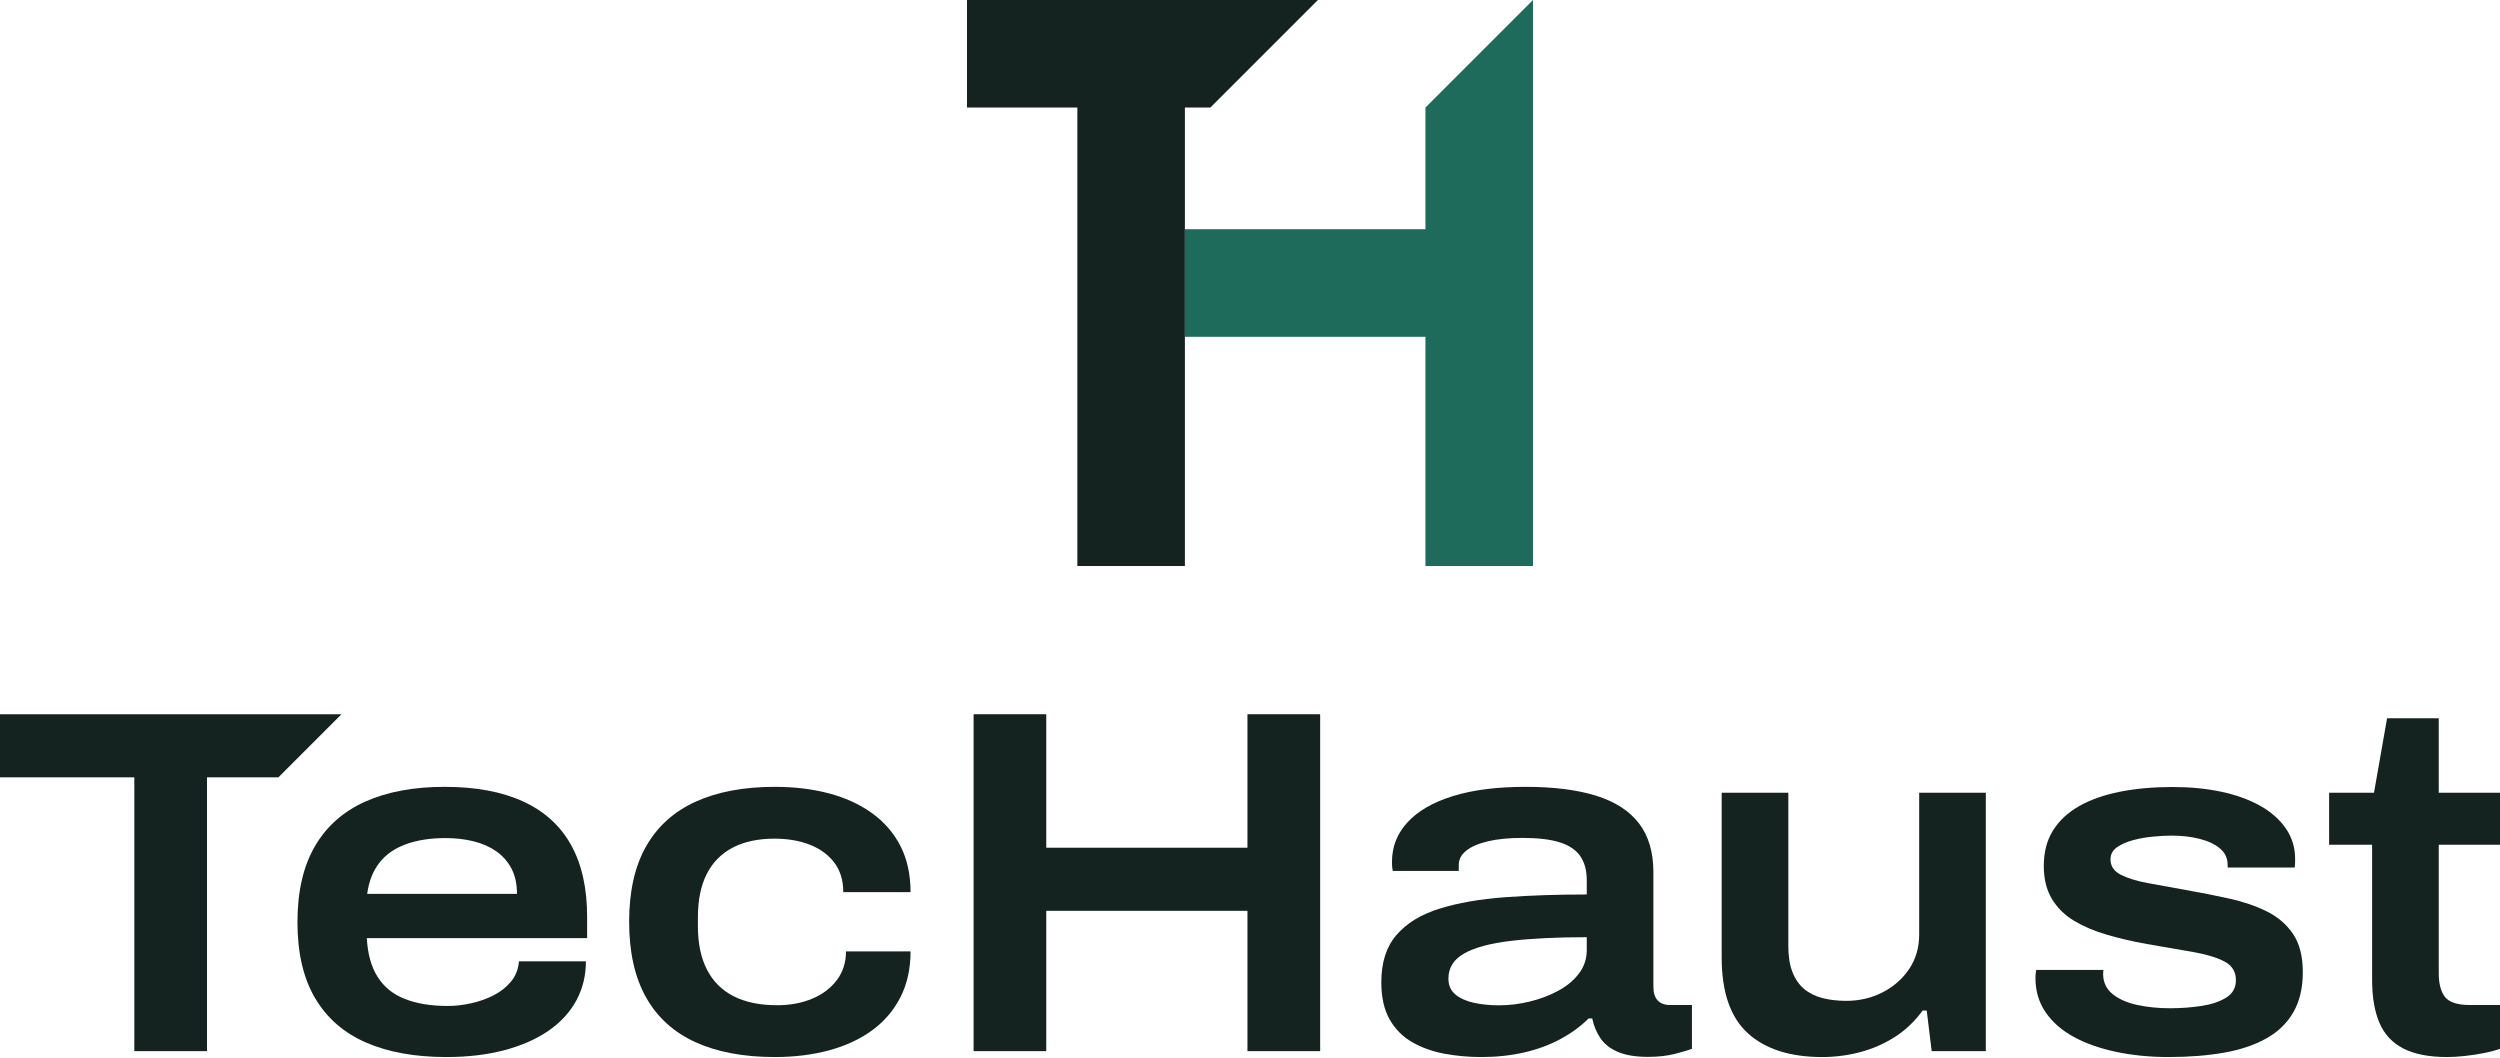
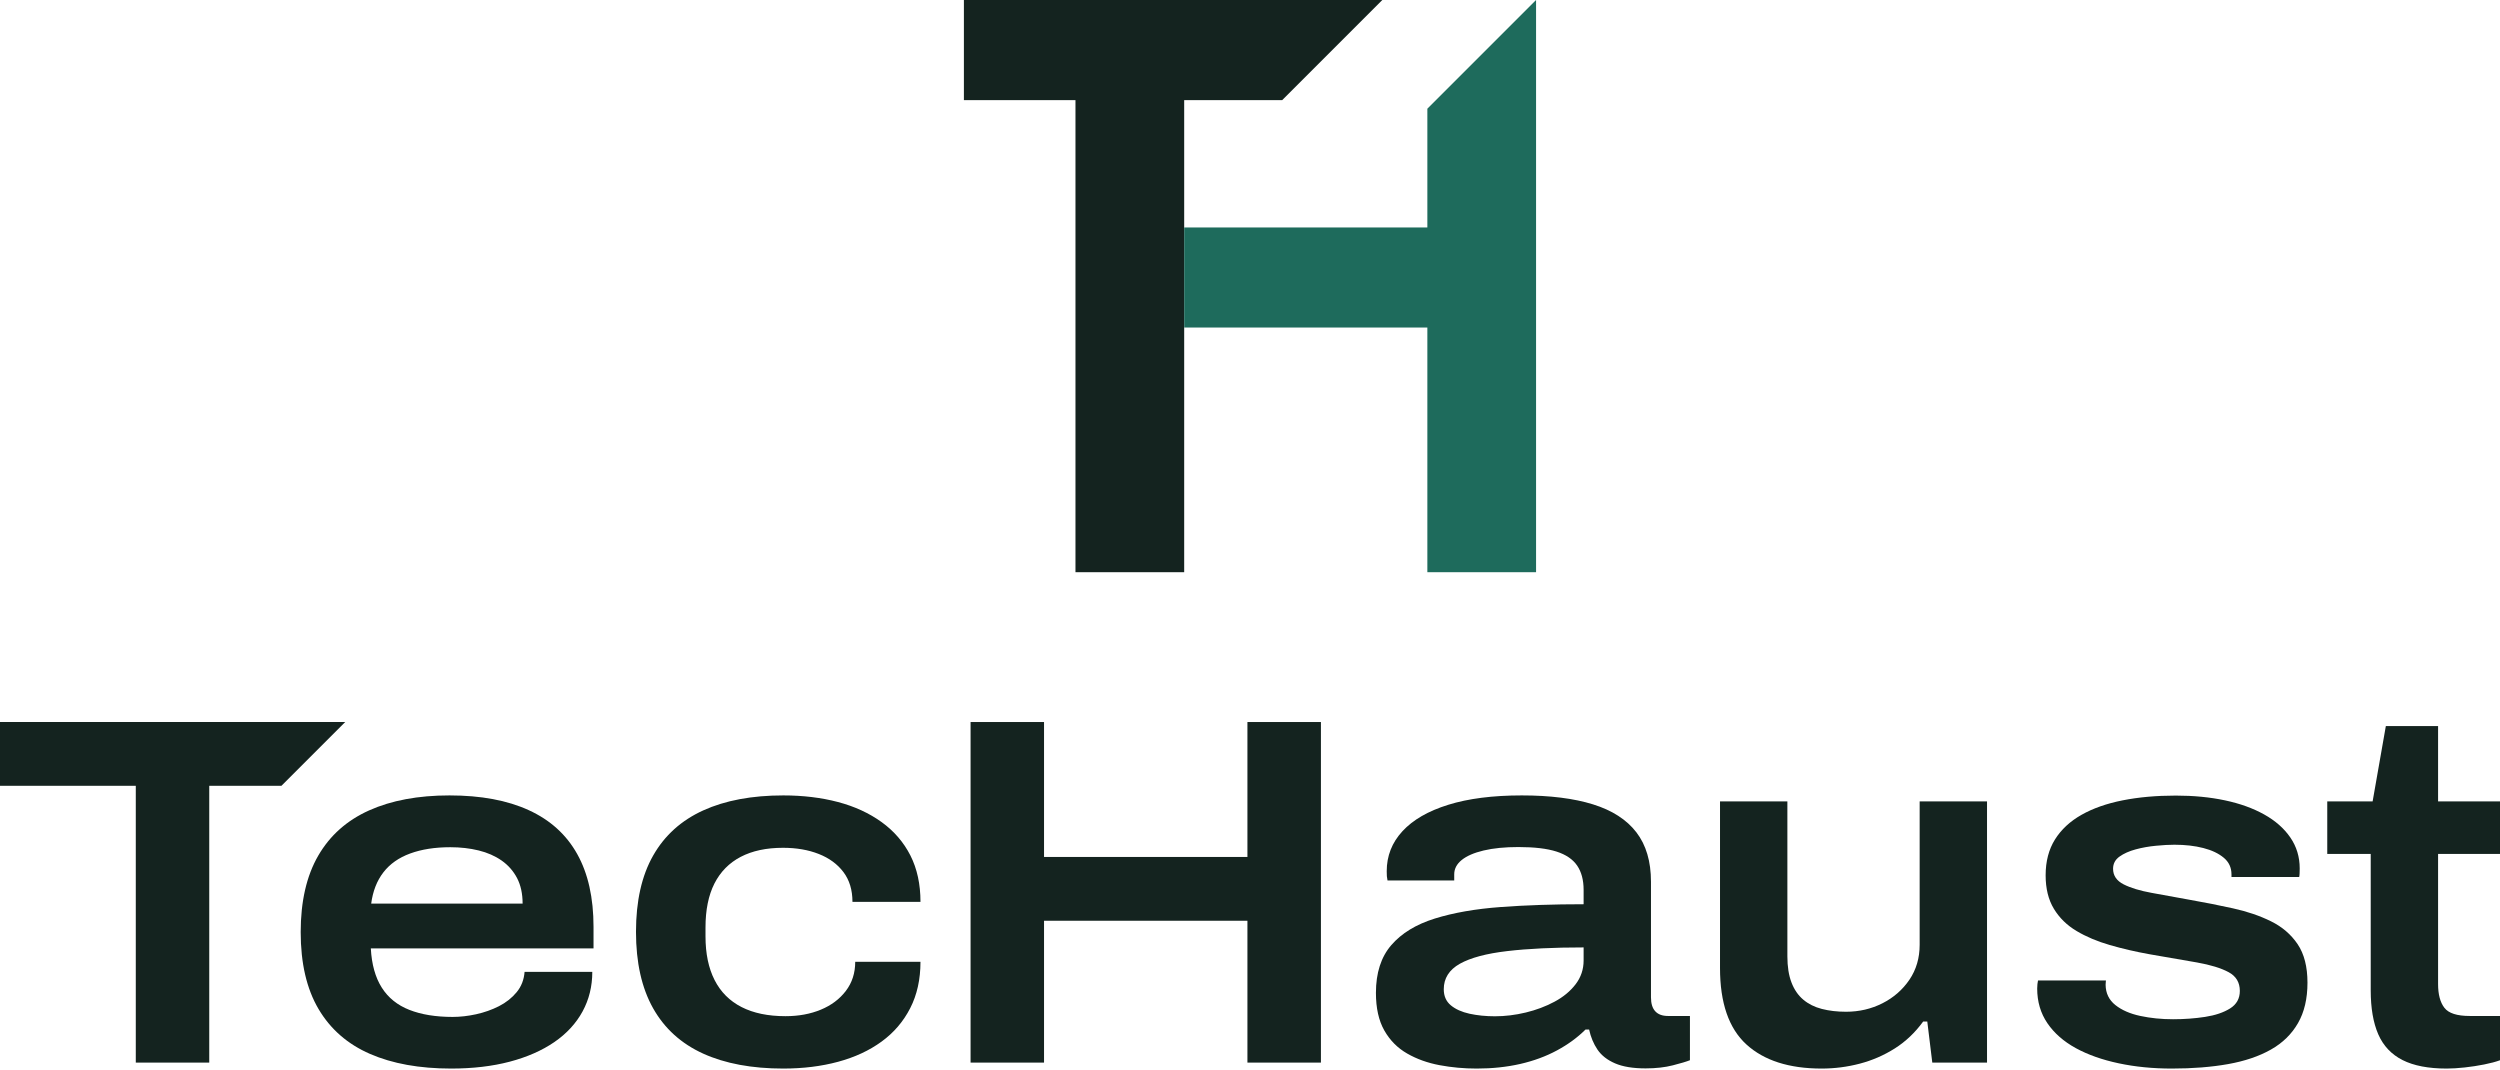
- <svg xmlns="http://www.w3.org/2000/svg" viewBox="0 0 742.05 314" role="img" aria-label="TecHaust Technologies">
-   <g transform="translate(287.02 0) scale(1.68)">
-     <path fill="#14231F" d="M0 0H62L43 19H0ZM19.5 0H38.5V100H19.5Z" />
-     <path fill="#1E6B5C" d="M38.5 40.5H81V59.5H38.5ZM81 19L100 0V100H81Z" />
+ <svg xmlns="http://www.w3.org/2000/svg" viewBox="0 0 734.05 314" role="img" aria-label="TecHaust Technologies">
+   <g transform="translate(283.02 0) scale(1.68)">
+     <path fill="#14231F" d="M0 0H73.13L55.63 17.5H0ZM19.5 0H38.5V100H19.5Z" />
+     <path fill="#1E6B5C" d="M38.5 39.75H81V57.25H38.5ZM81 19L100 0V100H81Z" />
  </g>
  <g transform="translate(0 212)">
    <g fill="#14231F">
      <path d="M39.87 100L39.87 18.73L0 18.73L0 0L101.36 0L82.63 18.73L61.44 18.73L61.44 100L39.87 100Z" />
      <path d="M132.49 101.75Q118.51 101.75 108.65 97.45Q98.78 93.16 93.53 84.27Q88.29 75.39 88.29 61.69Q88.29 48.14 93.44 39.24Q98.6 30.33 108.4 25.94Q118.2 21.55 131.98 21.55Q145.83 21.55 155.27 25.89Q164.72 30.22 169.49 38.78Q174.27 47.34 174.27 60.15L174.27 66.46L108.88 66.46Q109.26 73.52 112.1 77.99Q114.94 82.46 120.2 84.52Q125.47 86.59 132.9 86.59Q136.2 86.59 139.79 85.81Q143.38 85.02 146.5 83.44Q149.61 81.85 151.69 79.34Q153.76 76.84 154.03 73.35L173.91 73.35Q173.91 79.73 171.05 84.99Q168.18 90.25 162.76 93.98Q157.33 97.7 149.67 99.73Q142 101.75 132.49 101.75ZM108.99 53.32L153.45 53.32Q153.45 48.96 151.83 45.84Q150.2 42.72 147.3 40.68Q144.39 38.65 140.55 37.71Q136.7 36.76 132.22 36.76Q125.46 36.76 120.44 38.6Q115.42 40.44 112.57 44.14Q109.71 47.85 108.99 53.32Z" />
      <path d="M230 101.75Q216.14 101.75 206.46 97.36Q196.78 92.96 191.76 84.04Q186.74 75.11 186.74 61.61Q186.74 48.05 191.79 39.19Q196.83 30.33 206.51 25.94Q216.19 21.55 230 21.55Q238.71 21.55 246.05 23.49Q253.39 25.43 258.87 29.39Q264.34 33.35 267.31 39.18Q270.27 45.02 270.27 52.81L250.3 52.81Q250.3 47.57 247.65 44.06Q245 40.55 240.4 38.74Q235.81 36.93 229.9 36.93Q222.57 36.93 217.48 39.59Q212.4 42.25 209.77 47.42Q207.15 52.6 207.15 60.31L207.15 62.95Q207.15 70.53 209.82 75.77Q212.49 81.01 217.73 83.69Q222.96 86.37 230.64 86.37Q236.41 86.37 241.01 84.46Q245.61 82.56 248.36 78.95Q251.11 75.34 251.11 70.4L270.27 70.4Q270.27 78.13 267.26 84.01Q264.25 89.9 258.85 93.83Q253.45 97.77 246.08 99.76Q238.71 101.75 230 101.75Z" />
-       <path d="M288.98 100L288.98 0L310.55 0L310.55 39.62L370.27 39.62L370.27 0L391.85 0L391.85 100L370.27 100L370.27 58.35L310.55 58.35L310.55 100L288.98 100Z" />
-       <path d="M439.6 101.75Q434 101.75 428.71 100.76Q423.41 99.77 419.18 97.34Q414.94 94.92 412.47 90.58Q410 86.24 410 79.53Q410 70.73 414.51 65.51Q419.03 60.28 427.27 57.71Q435.52 55.14 446.67 54.32Q457.83 53.5 470.98 53.5L470.98 49.28Q470.98 44.94 469.08 42.15Q467.17 39.37 463.03 38.04Q458.88 36.71 451.84 36.71Q445.85 36.71 441.62 37.72Q437.39 38.73 435.19 40.51Q432.99 42.29 432.99 44.72L432.99 46.52L413.4 46.52Q413.26 45.88 413.21 45.26Q413.17 44.63 413.17 43.81Q413.17 37.06 417.79 32.06Q422.4 27.05 431.24 24.3Q440.08 21.55 452.82 21.55Q465.31 21.55 473.74 24.18Q482.17 26.8 486.47 32.38Q490.76 37.95 490.76 46.9L490.76 80.84Q490.76 83.58 492.03 84.95Q493.3 86.31 495.75 86.31L502.2 86.31L502.2 99.3Q500.71 99.9 497.19 100.8Q493.68 101.7 489.18 101.7Q483.64 101.7 480.23 100.23Q476.81 98.77 475.05 96.18Q473.3 93.58 472.6 90.3L471.53 90.3Q468.02 93.8 463.16 96.42Q458.3 99.04 452.36 100.4Q446.43 101.75 439.6 101.75ZM444.94 86.4Q449.4 86.4 453.98 85.3Q458.56 84.2 462.42 82.13Q466.28 80.07 468.63 77Q470.98 73.92 470.98 70.03L470.98 66.18Q457.75 66.18 448.56 67.26Q439.37 68.33 434.64 70.98Q429.92 73.64 429.92 78.46Q429.92 81.45 431.98 83.17Q434.04 84.89 437.48 85.65Q440.93 86.4 444.94 86.4Z" />
-       <path d="M540.86 101.75Q526.55 101.75 518.79 94.68Q511.03 87.61 511.03 72.21L511.03 23.3L530.81 23.3L530.81 68.8Q530.81 73.36 532.02 76.49Q533.22 79.62 535.48 81.52Q537.73 83.42 540.92 84.24Q544.12 85.07 548.03 85.07Q553.81 85.07 558.73 82.58Q563.64 80.09 566.65 75.66Q569.65 71.23 569.65 65.41L569.65 23.3L589.43 23.3L589.43 100L573.36 100L571.89 87.94L570.68 87.94Q567.13 92.82 562.34 95.85Q557.56 98.87 552.07 100.31Q546.59 101.75 540.86 101.75Z" />
-       <path d="M643.71 101.75Q635.33 101.75 628.1 100.21Q620.87 98.68 615.51 95.76Q610.16 92.83 607.16 88.44Q604.16 84.04 604.16 78.25Q604.16 77.53 604.23 76.96Q604.3 76.38 604.4 75.89L624.34 75.89Q624.34 76.11 624.29 76.49Q624.25 76.88 624.25 77.17Q624.3 80.86 627.11 83.1Q629.91 85.33 634.43 86.3Q638.95 87.27 644.05 87.27Q648.95 87.27 653.45 86.58Q657.95 85.89 660.81 84.09Q663.66 82.3 663.66 78.95Q663.66 75.21 660.35 73.44Q657.04 71.66 651.09 70.6Q645.13 69.54 637.18 68.19Q630.99 67.08 625.48 65.48Q619.97 63.89 615.72 61.36Q611.47 58.83 609.06 54.84Q606.64 50.85 606.64 45Q606.64 38.88 609.38 34.49Q612.13 30.1 617.17 27.25Q622.2 24.4 629.24 23Q636.28 21.6 644.86 21.6Q652.72 21.6 659.3 23Q665.89 24.4 670.8 27.14Q675.7 29.87 678.47 33.88Q681.24 37.9 681.24 42.98Q681.24 43.7 681.21 44.4Q681.19 45.09 681.09 45.51L661.21 45.51L661.21 44.75Q661.21 41.75 658.95 39.86Q656.69 37.96 652.95 37Q649.21 36.03 644.45 36.03Q642.13 36.03 639.04 36.33Q635.94 36.62 633.08 37.39Q630.22 38.16 628.33 39.51Q626.44 40.85 626.44 43.09Q626.44 46.09 629.55 47.67Q632.66 49.24 637.75 50.16Q642.85 51.07 648.79 52.17Q655.41 53.33 661.66 54.71Q667.92 56.09 672.82 58.52Q677.73 60.94 680.63 65.23Q683.52 69.52 683.52 76.54Q683.52 83.56 680.74 88.4Q677.97 93.25 672.76 96.19Q667.56 99.13 660.21 100.44Q652.86 101.75 643.71 101.75Z" />
-       <path d="M726.4 101.75Q718.36 101.75 713.44 99.26Q708.52 96.77 706.3 91.68Q704.09 86.59 704.09 78.79L704.09 38.73L691.33 38.73L691.33 23.3L704.65 23.3L708.53 1.19L723.87 1.19L723.87 23.3L742.05 23.3L742.05 38.73L723.87 38.73L723.87 76.94Q723.87 81.52 725.73 83.92Q727.58 86.31 733.16 86.31L742.05 86.31L742.05 99.31Q740.21 99.99 737.4 100.55Q734.6 101.11 731.66 101.43Q728.73 101.75 726.4 101.75Z" />
+       <path d="M284.98 100L284.98 0L306.55 0L306.55 39.62L366.27 39.62L366.27 0L387.85 0L387.85 100L366.27 100L366.27 58.35L306.55 58.35L306.55 100L284.98 100Z" />
+       <path d="M433.6 101.75Q428 101.75 422.71 100.76Q417.41 99.77 413.18 97.34Q408.94 94.92 406.47 90.58Q404 86.24 404 79.53Q404 70.73 408.51 65.51Q413.03 60.28 421.27 57.71Q429.52 55.14 440.67 54.32Q451.83 53.5 464.98 53.5L464.98 49.28Q464.98 44.94 463.08 42.15Q461.17 39.37 457.03 38.04Q452.88 36.71 445.84 36.71Q439.85 36.71 435.62 37.72Q431.39 38.73 429.19 40.51Q426.99 42.29 426.99 44.72L426.99 46.52L407.4 46.52Q407.26 45.88 407.21 45.26Q407.17 44.63 407.17 43.81Q407.17 37.06 411.79 32.06Q416.4 27.05 425.24 24.3Q434.08 21.55 446.82 21.55Q459.31 21.55 467.74 24.18Q476.17 26.8 480.47 32.38Q484.76 37.95 484.76 46.9L484.76 80.84Q484.76 83.58 486.03 84.95Q487.3 86.31 489.75 86.31L496.2 86.31L496.2 99.3Q494.71 99.9 491.19 100.8Q487.68 101.7 483.18 101.7Q477.64 101.7 474.23 100.23Q470.81 98.77 469.05 96.18Q467.3 93.58 466.6 90.3L465.53 90.3Q462.02 93.8 457.16 96.42Q452.3 99.04 446.36 100.4Q440.43 101.75 433.6 101.75ZM438.94 86.4Q443.4 86.4 447.98 85.3Q452.56 84.2 456.42 82.13Q460.28 80.07 462.63 77Q464.98 73.92 464.98 70.03L464.98 66.18Q451.75 66.18 442.56 67.26Q433.37 68.33 428.64 70.98Q423.92 73.64 423.92 78.46Q423.92 81.45 425.98 83.17Q428.04 84.89 431.48 85.65Q434.93 86.4 438.94 86.4Z" />
+       <path d="M534.86 101.75Q520.55 101.75 512.79 94.68Q505.03 87.61 505.03 72.21L505.03 23.3L524.81 23.3L524.81 68.8Q524.81 73.36 526.02 76.49Q527.22 79.62 529.48 81.52Q531.73 83.42 534.92 84.24Q538.12 85.07 542.03 85.07Q547.81 85.07 552.73 82.58Q557.64 80.09 560.65 75.66Q563.65 71.23 563.65 65.41L563.65 23.3L583.43 23.3L583.43 100L567.36 100L565.89 87.94L564.68 87.94Q561.13 92.82 556.34 95.85Q551.56 98.87 546.07 100.31Q540.59 101.75 534.86 101.75Z" />
+       <path d="M637.71 101.75Q629.33 101.75 622.1 100.21Q614.87 98.68 609.51 95.76Q604.16 92.83 601.16 88.44Q598.16 84.04 598.16 78.25Q598.16 77.53 598.23 76.96Q598.3 76.38 598.4 75.89L618.34 75.89Q618.34 76.11 618.29 76.49Q618.25 76.88 618.25 77.17Q618.3 80.86 621.11 83.1Q623.91 85.33 628.43 86.3Q632.95 87.27 638.05 87.27Q642.95 87.27 647.45 86.58Q651.95 85.89 654.81 84.09Q657.66 82.3 657.66 78.95Q657.66 75.21 654.35 73.44Q651.04 71.66 645.09 70.6Q639.13 69.54 631.18 68.19Q624.99 67.08 619.48 65.48Q613.97 63.89 609.72 61.36Q605.47 58.83 603.06 54.84Q600.64 50.85 600.64 45Q600.64 38.88 603.38 34.49Q606.13 30.1 611.17 27.25Q616.2 24.4 623.24 23Q630.28 21.6 638.86 21.6Q646.72 21.6 653.3 23Q659.89 24.4 664.8 27.14Q669.7 29.87 672.47 33.88Q675.24 37.9 675.24 42.98Q675.24 43.7 675.21 44.4Q675.19 45.09 675.09 45.51L655.21 45.51L655.21 44.75Q655.21 41.75 652.95 39.86Q650.69 37.96 646.95 37Q643.21 36.03 638.45 36.03Q636.13 36.03 633.04 36.33Q629.94 36.62 627.08 37.39Q624.22 38.16 622.33 39.51Q620.44 40.85 620.44 43.09Q620.44 46.09 623.55 47.67Q626.66 49.24 631.75 50.16Q636.85 51.07 642.79 52.17Q649.41 53.33 655.66 54.71Q661.92 56.09 666.82 58.52Q671.73 60.94 674.63 65.23Q677.52 69.52 677.52 76.54Q677.52 83.56 674.74 88.4Q671.97 93.25 666.76 96.19Q661.56 99.13 654.21 100.44Q646.86 101.75 637.71 101.75Z" />
+       <path d="M718.4 101.75Q710.36 101.75 705.44 99.26Q700.52 96.77 698.3 91.68Q696.09 86.59 696.09 78.79L696.09 38.73L683.33 38.73L683.33 23.3L696.65 23.3L700.53 1.19L715.87 1.19L715.87 23.3L734.05 23.3L734.05 38.73L715.87 38.73L715.87 76.94Q715.87 81.52 717.73 83.92Q719.58 86.31 725.16 86.31L734.05 86.31L734.05 99.31Q732.21 99.99 729.4 100.55Q726.6 101.11 723.66 101.43Q720.73 101.75 718.4 101.75Z" />
    </g>
  </g>
</svg>
